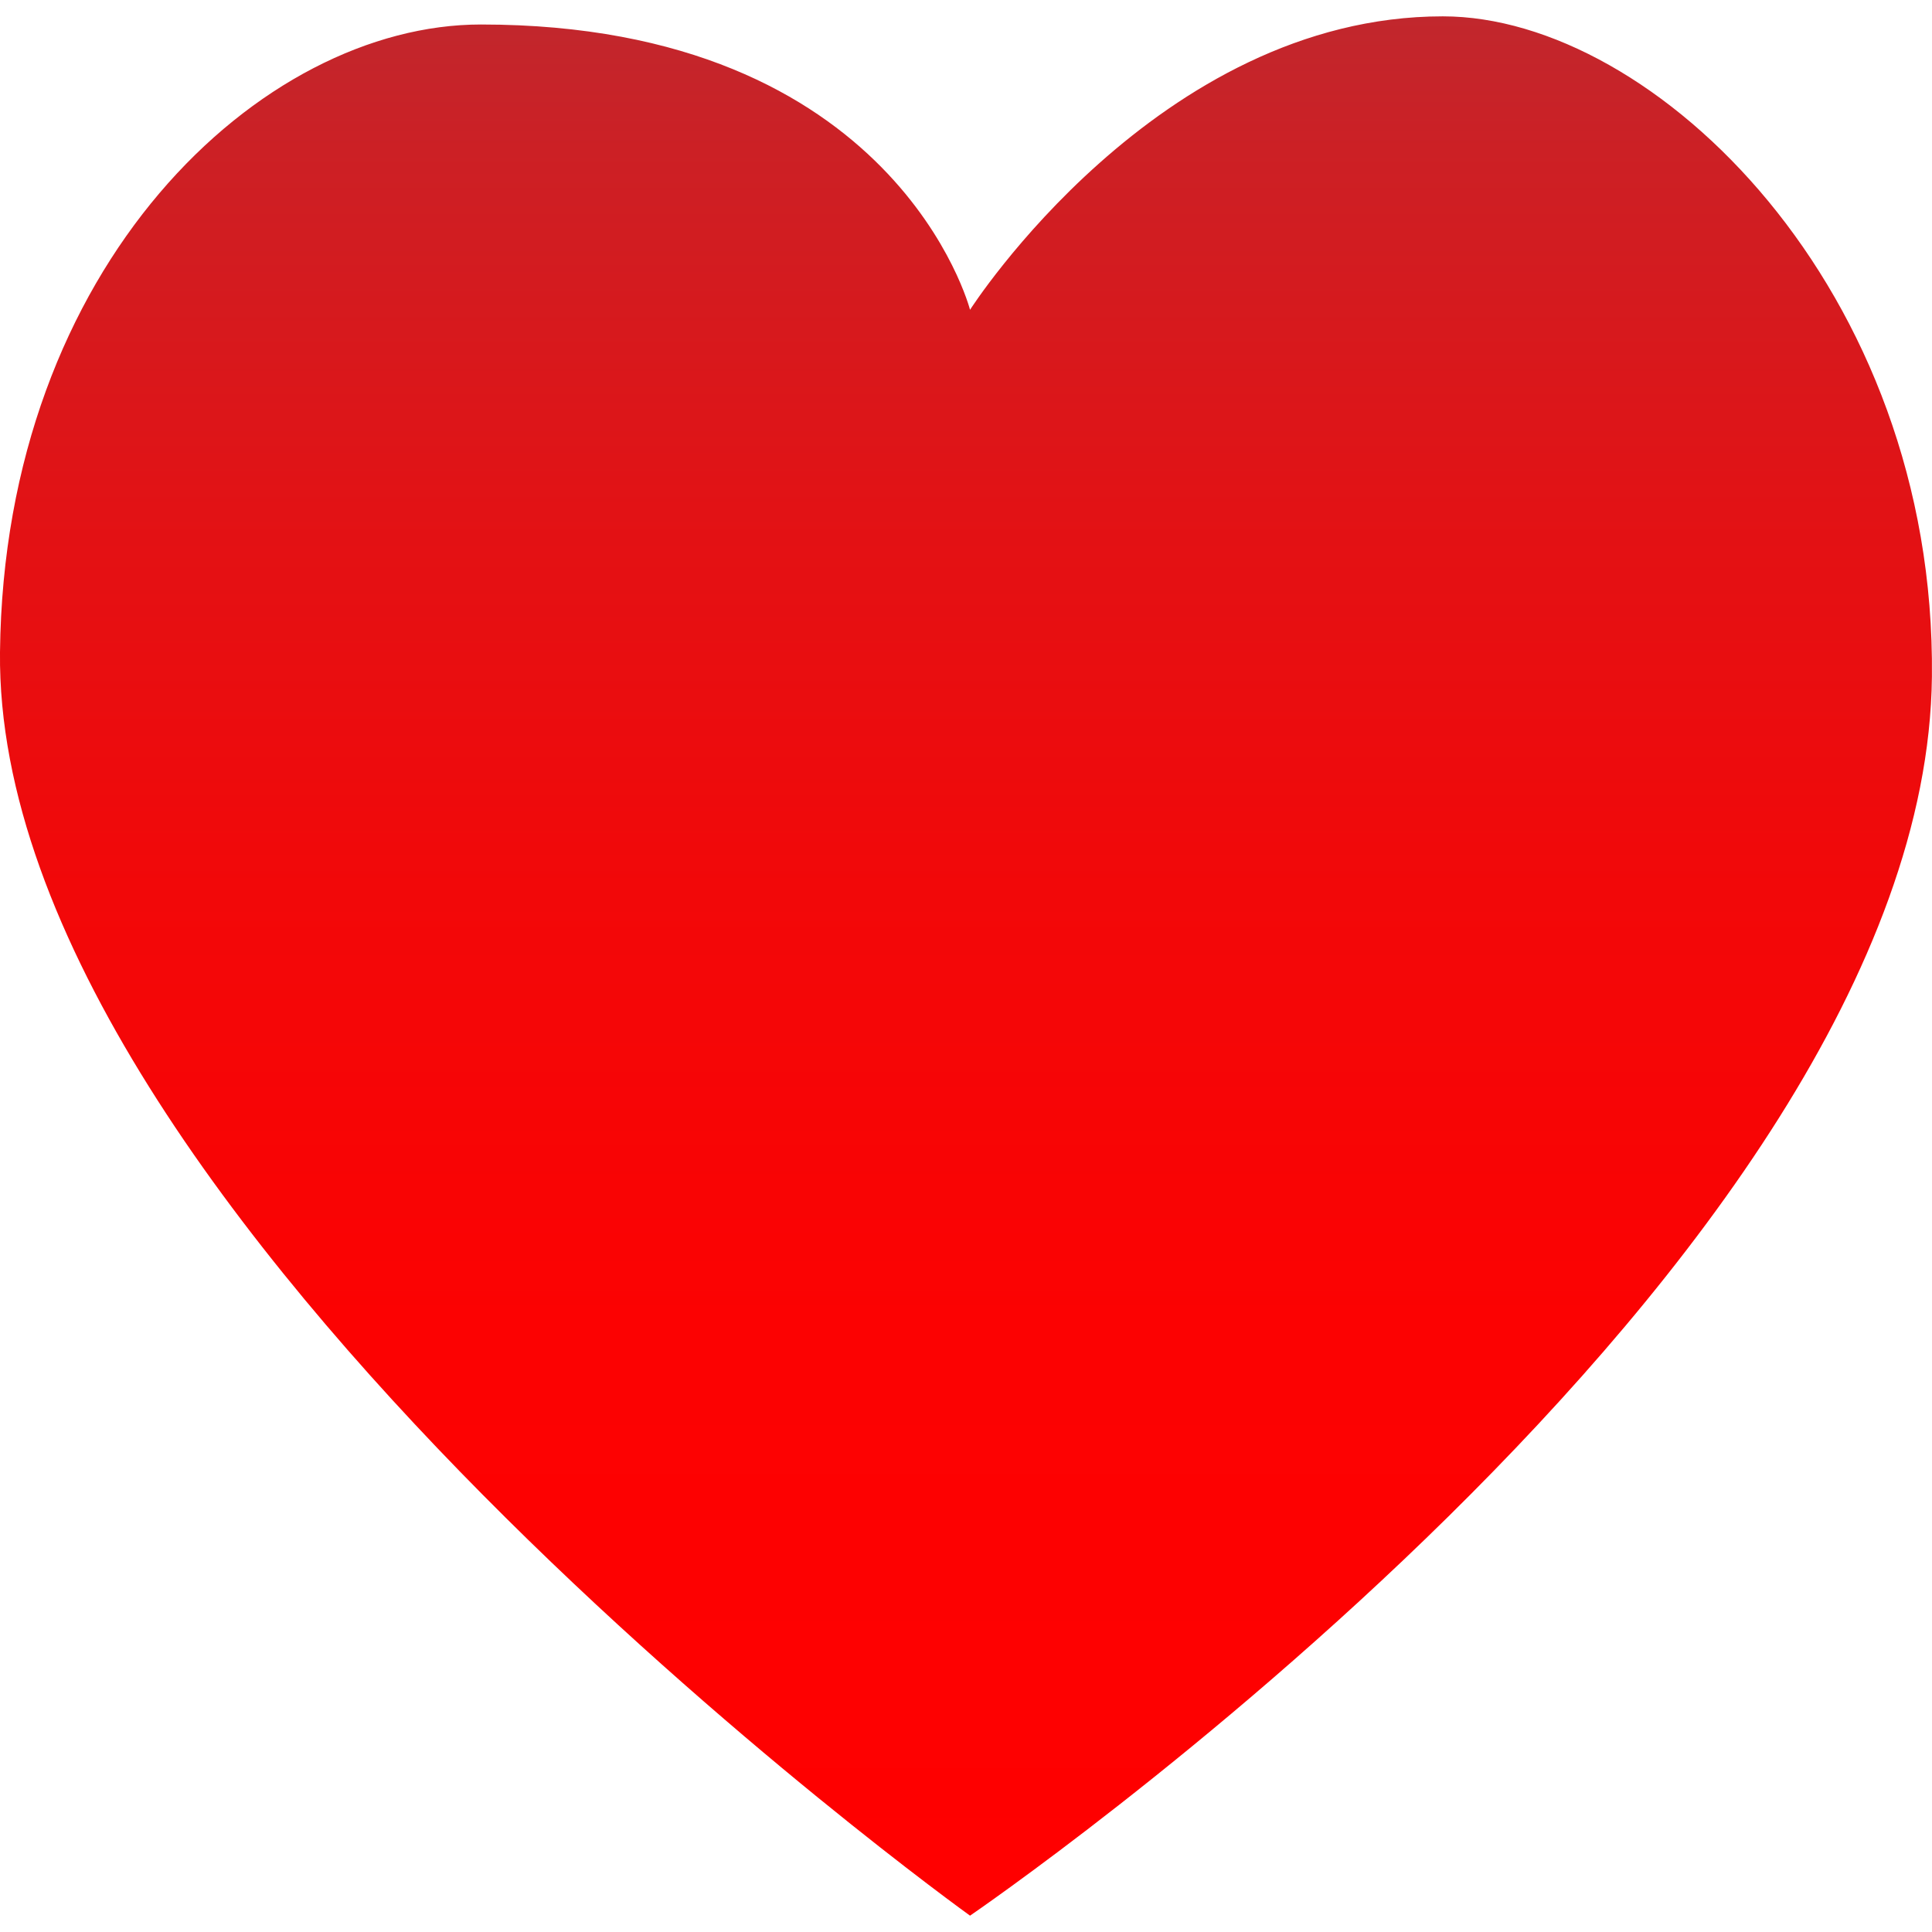
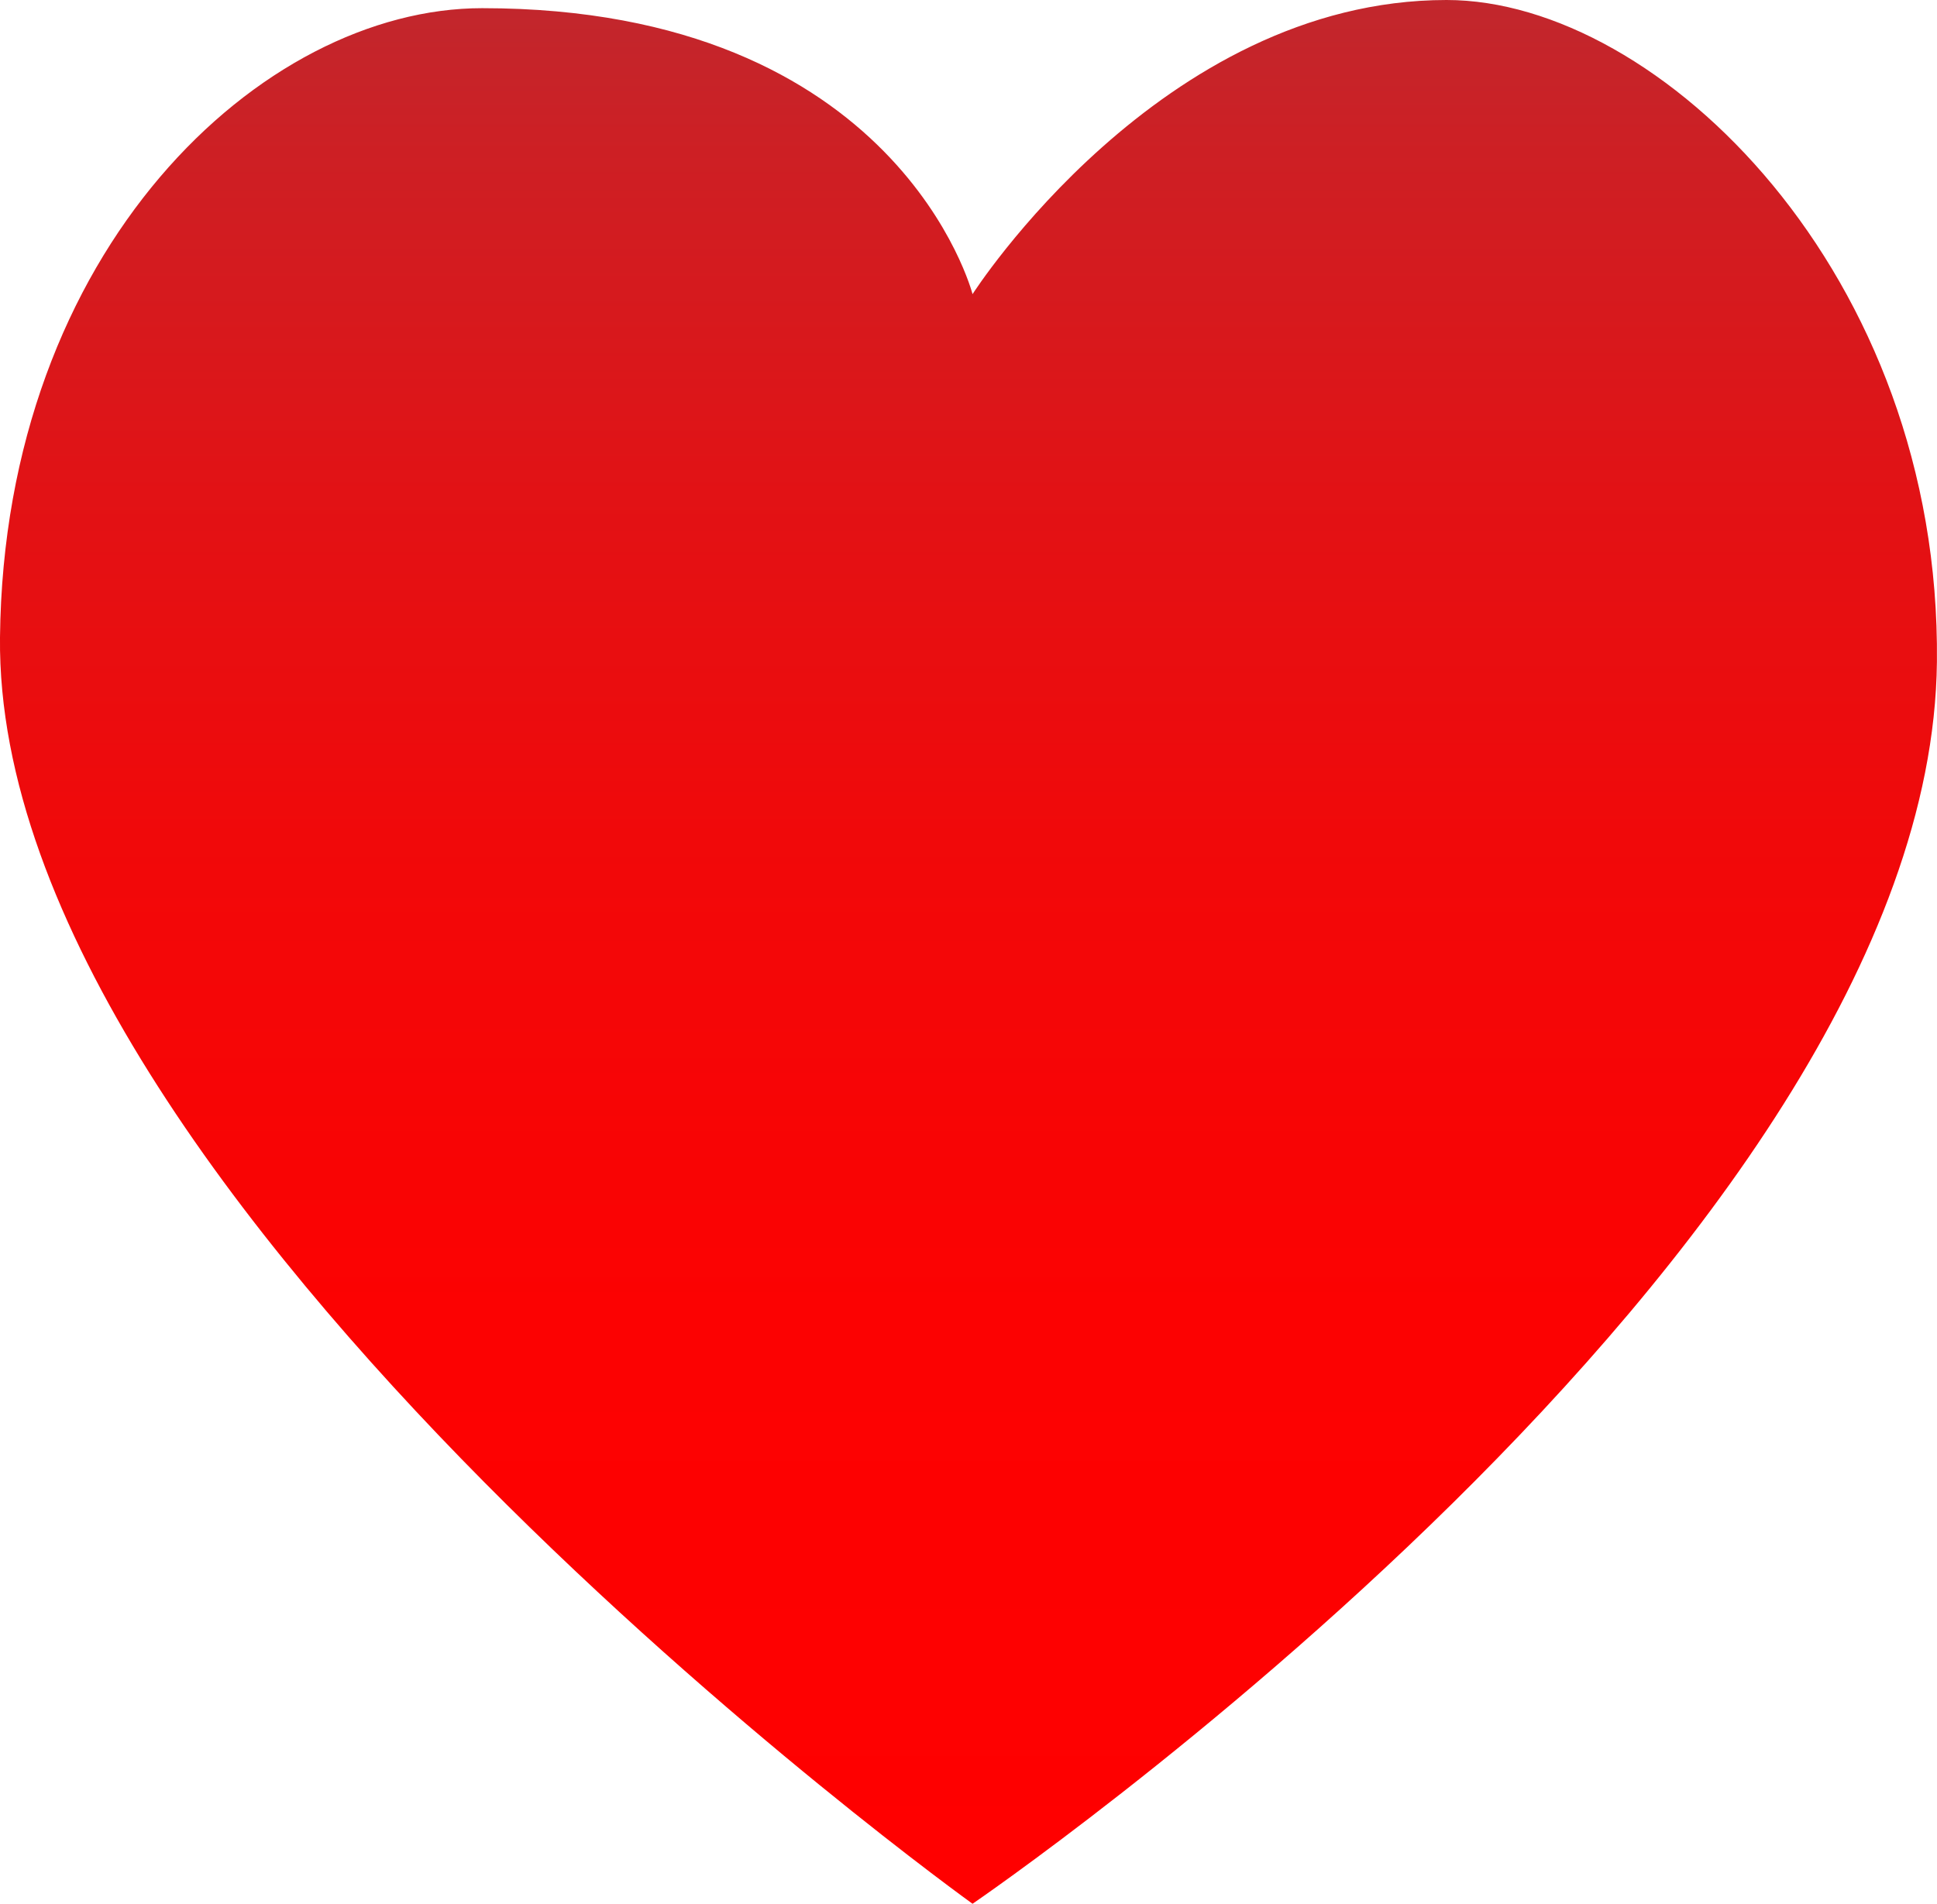
- <svg xmlns="http://www.w3.org/2000/svg" viewBox="0 0 237.01 233" width="16" height="16" preserveAspectRatio="xMinYMid meet">
+ <svg xmlns="http://www.w3.org/2000/svg" viewBox="0 0 237.01 233" preserveAspectRatio="xMinYMid meet">
  <defs>
    <style>.cls-1{fill:url(#Unbenannter_Verlauf_12);}</style>
    <linearGradient id="Unbenannter_Verlauf_12" x1="121" y1="6.5" x2="121" y2="239.5" gradientUnits="userSpaceOnUse">
      <stop offset="0" stop-color="#c1272d" />
      <stop offset="0.07" stop-color="#cc2025" />
      <stop offset="0.26" stop-color="#e21215" />
      <stop offset="0.46" stop-color="#f20809" />
      <stop offset="0.69" stop-color="#fc0202" />
      <stop offset="1" stop-color="red" />
    </linearGradient>
  </defs>
  <g id="Ebene_3" data-name="Ebene 3">
    <path class="cls-1" d="M121.5,42.5s-9-35-60-35c-27,0-58.5,29.5-59,77-.73,69,119,155,119,155s117.24-80,118-152c.5-47.5-34-81-60-81C144.5,6.5,121.5,42.5,121.5,42.5Z" transform="translate(-2.5 -6.5)" />
  </g>
</svg>
